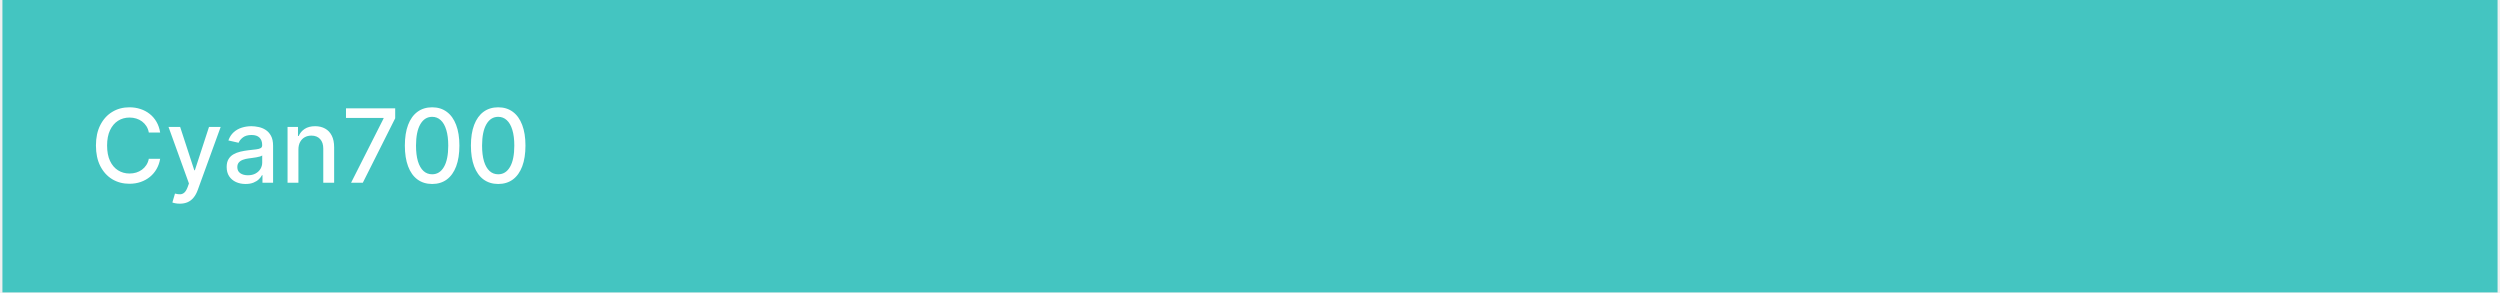
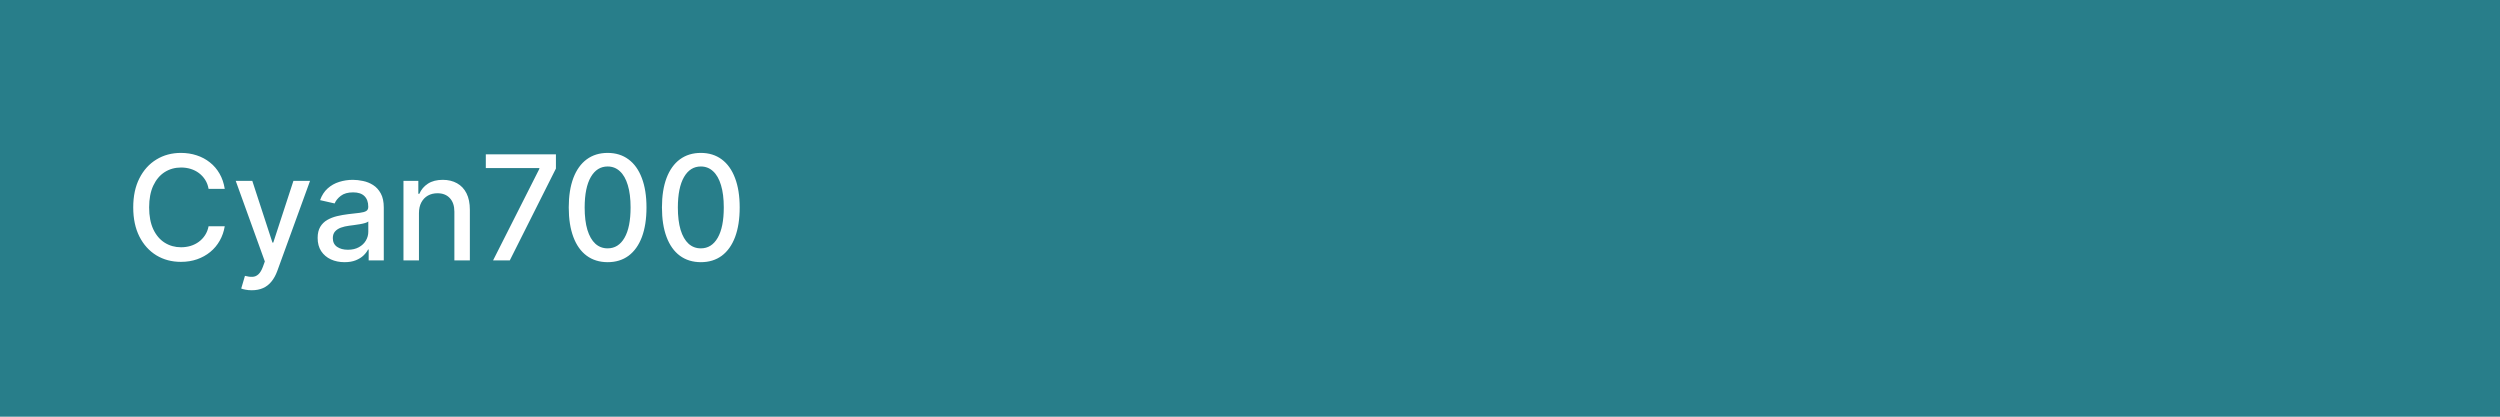
- <svg xmlns="http://www.w3.org/2000/svg" width="342" height="40" viewBox="0 0 342 40" fill="none">
-   <rect width="341.333" height="40" transform="translate(0.333496)" fill="#44C5C1" />
-   <path d="M21.909 18.129H20.358C20.298 17.798 20.187 17.506 20.024 17.254C19.862 17.002 19.663 16.789 19.428 16.613C19.193 16.437 18.929 16.305 18.637 16.215C18.349 16.126 18.043 16.081 17.718 16.081C17.131 16.081 16.606 16.229 16.142 16.523C15.681 16.818 15.316 17.251 15.048 17.821C14.783 18.391 14.65 19.087 14.65 19.909C14.65 20.738 14.783 21.437 15.048 22.007C15.316 22.577 15.683 23.008 16.147 23.3C16.611 23.591 17.133 23.737 17.713 23.737C18.034 23.737 18.339 23.694 18.628 23.608C18.919 23.518 19.183 23.387 19.418 23.215C19.653 23.043 19.852 22.832 20.015 22.584C20.18 22.332 20.295 22.044 20.358 21.719L21.909 21.724C21.826 22.224 21.665 22.685 21.427 23.106C21.191 23.523 20.888 23.885 20.517 24.19C20.149 24.491 19.728 24.725 19.254 24.891C18.78 25.056 18.263 25.139 17.703 25.139C16.821 25.139 16.036 24.93 15.346 24.513C14.657 24.092 14.113 23.49 13.716 22.708C13.321 21.926 13.124 20.993 13.124 19.909C13.124 18.822 13.323 17.889 13.721 17.11C14.118 16.328 14.662 15.728 15.351 15.31C16.041 14.889 16.825 14.679 17.703 14.679C18.243 14.679 18.747 14.757 19.214 14.913C19.685 15.065 20.107 15.29 20.482 15.589C20.857 15.884 21.166 16.245 21.412 16.673C21.657 17.097 21.823 17.582 21.909 18.129ZM24.595 27.864C24.373 27.864 24.17 27.845 23.988 27.809C23.806 27.776 23.67 27.739 23.581 27.7L23.938 26.482C24.21 26.555 24.452 26.586 24.664 26.576C24.876 26.566 25.064 26.486 25.226 26.337C25.392 26.188 25.538 25.945 25.664 25.607L25.848 25.099L23.053 17.364H24.644L26.578 23.29H26.658L28.592 17.364H30.188L27.041 26.019C26.895 26.417 26.709 26.753 26.484 27.028C26.259 27.307 25.99 27.516 25.678 27.655C25.367 27.794 25.006 27.864 24.595 27.864ZM33.588 25.169C33.104 25.169 32.667 25.079 32.276 24.901C31.885 24.718 31.575 24.455 31.346 24.11C31.121 23.765 31.008 23.343 31.008 22.842C31.008 22.412 31.091 22.057 31.257 21.778C31.422 21.5 31.646 21.28 31.928 21.117C32.209 20.955 32.524 20.832 32.872 20.749C33.22 20.666 33.575 20.604 33.936 20.56C34.394 20.507 34.765 20.464 35.05 20.431C35.335 20.395 35.542 20.337 35.671 20.257C35.801 20.178 35.865 20.048 35.865 19.869V19.834C35.865 19.4 35.743 19.064 35.497 18.825C35.255 18.587 34.894 18.467 34.414 18.467C33.913 18.467 33.519 18.578 33.23 18.8C32.945 19.019 32.748 19.263 32.639 19.531L31.242 19.213C31.407 18.749 31.649 18.375 31.968 18.09C32.289 17.801 32.659 17.592 33.076 17.463C33.494 17.331 33.933 17.264 34.394 17.264C34.699 17.264 35.022 17.301 35.363 17.374C35.708 17.443 36.029 17.572 36.328 17.761C36.629 17.95 36.876 18.22 37.068 18.572C37.261 18.92 37.357 19.372 37.357 19.929V25H35.905V23.956H35.845C35.749 24.148 35.605 24.337 35.413 24.523C35.221 24.708 34.974 24.863 34.672 24.985C34.37 25.108 34.009 25.169 33.588 25.169ZM33.911 23.976C34.322 23.976 34.674 23.895 34.965 23.732C35.26 23.57 35.484 23.358 35.637 23.096C35.792 22.831 35.87 22.547 35.87 22.246V21.261C35.817 21.314 35.715 21.364 35.562 21.41C35.413 21.454 35.242 21.492 35.05 21.525C34.858 21.555 34.67 21.583 34.488 21.609C34.306 21.633 34.153 21.652 34.031 21.669C33.742 21.706 33.479 21.767 33.24 21.853C33.005 21.939 32.816 22.063 32.673 22.226C32.534 22.385 32.465 22.597 32.465 22.862C32.465 23.23 32.601 23.509 32.872 23.697C33.144 23.883 33.49 23.976 33.911 23.976ZM40.823 20.466V25H39.337V17.364H40.764V18.607H40.858C41.034 18.202 41.309 17.877 41.683 17.632C42.061 17.387 42.537 17.264 43.11 17.264C43.63 17.264 44.086 17.374 44.477 17.592C44.868 17.808 45.172 18.129 45.387 18.557C45.603 18.984 45.71 19.513 45.71 20.143V25H44.224V20.322C44.224 19.768 44.08 19.336 43.791 19.024C43.503 18.709 43.107 18.552 42.603 18.552C42.258 18.552 41.952 18.626 41.683 18.776C41.418 18.925 41.208 19.143 41.052 19.432C40.899 19.717 40.823 20.062 40.823 20.466ZM48.027 25L52.472 16.21V16.136H47.331V14.818H54.062V16.18L49.633 25H48.027ZM59.117 25.169C58.332 25.166 57.661 24.959 57.104 24.548C56.547 24.137 56.121 23.538 55.826 22.753C55.531 21.967 55.384 21.021 55.384 19.914C55.384 18.81 55.531 17.867 55.826 17.085C56.124 16.303 56.552 15.706 57.109 15.296C57.669 14.884 58.339 14.679 59.117 14.679C59.896 14.679 60.564 14.886 61.121 15.3C61.678 15.711 62.104 16.308 62.399 17.09C62.697 17.869 62.846 18.81 62.846 19.914C62.846 21.024 62.699 21.972 62.404 22.758C62.109 23.54 61.683 24.138 61.126 24.553C60.569 24.963 59.9 25.169 59.117 25.169ZM59.117 23.842C59.807 23.842 60.345 23.505 60.733 22.832C61.124 22.16 61.32 21.187 61.32 19.914C61.32 19.069 61.23 18.355 61.051 17.771C60.876 17.185 60.622 16.741 60.291 16.439C59.963 16.134 59.572 15.982 59.117 15.982C58.431 15.982 57.893 16.32 57.502 16.996C57.111 17.672 56.913 18.645 56.91 19.914C56.91 20.762 56.998 21.48 57.173 22.067C57.352 22.65 57.606 23.093 57.934 23.394C58.262 23.692 58.657 23.842 59.117 23.842ZM68.154 25.169C67.369 25.166 66.698 24.959 66.141 24.548C65.584 24.137 65.158 23.538 64.863 22.753C64.568 21.967 64.421 21.021 64.421 19.914C64.421 18.81 64.568 17.867 64.863 17.085C65.162 16.303 65.589 15.706 66.146 15.296C66.706 14.884 67.376 14.679 68.154 14.679C68.933 14.679 69.601 14.886 70.158 15.3C70.715 15.711 71.141 16.308 71.436 17.09C71.734 17.869 71.883 18.81 71.883 19.914C71.883 21.024 71.736 21.972 71.441 22.758C71.146 23.54 70.72 24.138 70.163 24.553C69.606 24.963 68.937 25.169 68.154 25.169ZM68.154 23.842C68.844 23.842 69.382 23.505 69.77 22.832C70.161 22.16 70.357 21.187 70.357 19.914C70.357 19.069 70.267 18.355 70.088 17.771C69.913 17.185 69.659 16.741 69.328 16.439C69 16.134 68.609 15.982 68.154 15.982C67.468 15.982 66.93 16.32 66.539 16.996C66.148 17.672 65.95 18.645 65.947 19.914C65.947 20.762 66.035 21.48 66.211 22.067C66.39 22.65 66.643 23.093 66.971 23.394C67.299 23.692 67.694 23.842 68.154 23.842Z" fill="white" />
+ <svg xmlns="http://www.w3.org/2000/svg" width="240" height="40" viewBox="0 0 240 40" fill="none">
+   <rect width="240" height="40" fill="#287E8A" />
+   <path d="M21.575 18.129H20.024C19.965 17.798 19.854 17.506 19.691 17.254C19.529 17.002 19.33 16.789 19.095 16.613C18.859 16.437 18.596 16.305 18.304 16.215C18.016 16.126 17.709 16.081 17.384 16.081C16.798 16.081 16.272 16.229 15.808 16.523C15.348 16.818 14.983 17.251 14.714 17.821C14.449 18.391 14.317 19.087 14.317 19.909C14.317 20.738 14.449 21.437 14.714 22.007C14.983 22.577 15.349 23.008 15.813 23.3C16.277 23.591 16.799 23.737 17.379 23.737C17.701 23.737 18.006 23.694 18.294 23.608C18.586 23.518 18.849 23.387 19.084 23.215C19.32 23.043 19.519 22.832 19.681 22.584C19.847 22.332 19.961 22.044 20.024 21.719L21.575 21.724C21.492 22.224 21.332 22.685 21.093 23.106C20.858 23.523 20.555 23.885 20.183 24.19C19.815 24.491 19.394 24.725 18.921 24.891C18.447 25.056 17.93 25.139 17.369 25.139C16.488 25.139 15.702 24.93 15.013 24.513C14.323 24.092 13.78 23.49 13.382 22.708C12.988 21.926 12.79 20.993 12.79 19.909C12.79 18.822 12.989 17.889 13.387 17.11C13.785 16.328 14.328 15.728 15.018 15.31C15.707 14.889 16.491 14.679 17.369 14.679C17.91 14.679 18.413 14.757 18.881 14.913C19.351 15.065 19.774 15.29 20.148 15.589C20.523 15.884 20.833 16.245 21.078 16.673C21.323 17.097 21.489 17.582 21.575 18.129ZM24.171 27.864C23.949 27.864 23.747 27.845 23.565 27.809C23.382 27.776 23.247 27.739 23.157 27.7L23.515 26.482C23.787 26.555 24.029 26.586 24.241 26.576C24.453 26.566 24.64 26.486 24.803 26.337C24.968 26.188 25.114 25.945 25.24 25.607L25.424 25.099L22.63 17.364H24.221L26.155 23.29H26.234L28.168 17.364H29.764L26.617 26.019C26.471 26.417 26.286 26.753 26.06 27.028C25.835 27.307 25.567 27.516 25.255 27.655C24.943 27.794 24.582 27.864 24.171 27.864ZM33.075 25.169C32.591 25.169 32.153 25.079 31.762 24.901C31.371 24.718 31.061 24.455 30.833 24.11C30.607 23.765 30.494 23.343 30.494 22.842C30.494 22.412 30.577 22.057 30.743 21.778C30.909 21.5 31.133 21.28 31.414 21.117C31.696 20.955 32.011 20.832 32.359 20.749C32.707 20.666 33.062 20.604 33.423 20.56C33.88 20.507 34.251 20.464 34.536 20.431C34.822 20.395 35.029 20.337 35.158 20.257C35.287 20.178 35.352 20.048 35.352 19.869V19.834C35.352 19.4 35.229 19.064 34.984 18.825C34.742 18.587 34.381 18.467 33.9 18.467C33.4 18.467 33.005 18.578 32.717 18.8C32.432 19.019 32.235 19.263 32.125 19.531L30.728 19.213C30.894 18.749 31.136 18.375 31.454 18.09C31.776 17.801 32.145 17.592 32.563 17.463C32.98 17.331 33.419 17.264 33.88 17.264C34.185 17.264 34.508 17.301 34.85 17.374C35.194 17.443 35.516 17.572 35.814 17.761C36.116 17.95 36.363 18.22 36.555 18.572C36.747 18.92 36.843 19.372 36.843 19.929V25H35.392V23.956H35.332C35.236 24.148 35.092 24.337 34.899 24.523C34.707 24.708 34.46 24.863 34.159 24.985C33.857 25.108 33.496 25.169 33.075 25.169ZM33.398 23.976C33.809 23.976 34.16 23.895 34.452 23.732C34.747 23.57 34.971 23.358 35.123 23.096C35.279 22.831 35.357 22.547 35.357 22.246V21.261C35.304 21.314 35.201 21.364 35.048 21.41C34.899 21.454 34.729 21.492 34.536 21.525C34.344 21.555 34.157 21.583 33.975 21.609C33.792 21.633 33.64 21.652 33.517 21.669C33.229 21.706 32.965 21.767 32.727 21.853C32.492 21.939 32.303 22.063 32.16 22.226C32.021 22.385 31.951 22.597 31.951 22.862C31.951 23.23 32.087 23.509 32.359 23.697C32.631 23.883 32.977 23.976 33.398 23.976ZM40.22 20.466V25H38.733V17.364H40.16V18.607H40.255C40.43 18.202 40.705 17.877 41.08 17.632C41.458 17.387 41.933 17.264 42.507 17.264C43.027 17.264 43.483 17.374 43.874 17.592C44.265 17.808 44.568 18.129 44.784 18.557C44.999 18.984 45.107 19.513 45.107 20.143V25H43.62V20.322C43.62 19.768 43.476 19.336 43.188 19.024C42.899 18.709 42.503 18.552 41.999 18.552C41.655 18.552 41.348 18.626 41.08 18.776C40.815 18.925 40.604 19.143 40.448 19.432C40.296 19.717 40.22 20.062 40.22 20.466ZM47.334 25L51.778 16.21V16.136H46.638V14.818H53.369V16.18L48.939 25H47.334ZM58.334 25.169C57.548 25.166 56.877 24.959 56.32 24.548C55.764 24.137 55.338 23.538 55.043 22.753C54.748 21.967 54.6 21.021 54.6 19.914C54.6 18.81 54.748 17.867 55.043 17.085C55.341 16.303 55.769 15.706 56.325 15.296C56.886 14.884 57.555 14.679 58.334 14.679C59.113 14.679 59.781 14.886 60.337 15.3C60.894 15.711 61.32 16.308 61.615 17.09C61.913 17.869 62.063 18.81 62.063 19.914C62.063 21.024 61.915 21.972 61.62 22.758C61.325 23.54 60.899 24.138 60.342 24.553C59.786 24.963 59.116 25.169 58.334 25.169ZM58.334 23.842C59.023 23.842 59.562 23.505 59.95 22.832C60.341 22.16 60.536 21.187 60.536 19.914C60.536 19.069 60.447 18.355 60.268 17.771C60.092 17.185 59.839 16.741 59.507 16.439C59.179 16.134 58.788 15.982 58.334 15.982C57.648 15.982 57.109 16.32 56.718 16.996C56.327 17.672 56.13 18.645 56.127 19.914C56.127 20.762 56.214 21.48 56.39 22.067C56.569 22.65 56.822 23.093 57.151 23.394C57.479 23.692 57.873 23.842 58.334 23.842ZM67.281 25.169C66.496 25.166 65.824 24.959 65.267 24.548C64.711 24.137 64.285 23.538 63.99 22.753C63.695 21.967 63.547 21.021 63.547 19.914C63.547 18.81 63.695 17.867 63.99 17.085C64.288 16.303 64.716 15.706 65.272 15.296C65.833 14.884 66.502 14.679 67.281 14.679C68.06 14.679 68.728 14.886 69.285 15.3C69.841 15.711 70.267 16.308 70.562 17.09C70.861 17.869 71.01 18.81 71.01 19.914C71.01 21.024 70.862 21.972 70.567 22.758C70.272 23.54 69.846 24.138 69.29 24.553C68.733 24.963 68.063 25.169 67.281 25.169ZM67.281 23.842C67.97 23.842 68.509 23.505 68.897 22.832C69.288 22.16 69.483 21.187 69.483 19.914C69.483 19.069 69.394 18.355 69.215 17.771C69.039 17.185 68.786 16.741 68.454 16.439C68.126 16.134 67.735 15.982 67.281 15.982C66.595 15.982 66.056 16.32 65.665 16.996C65.274 17.672 65.077 18.645 65.074 19.914C65.074 20.762 65.162 21.48 65.337 22.067C65.516 22.65 65.77 23.093 66.098 23.394C66.426 23.692 66.82 23.842 67.281 23.842Z" fill="white" />
</svg>
